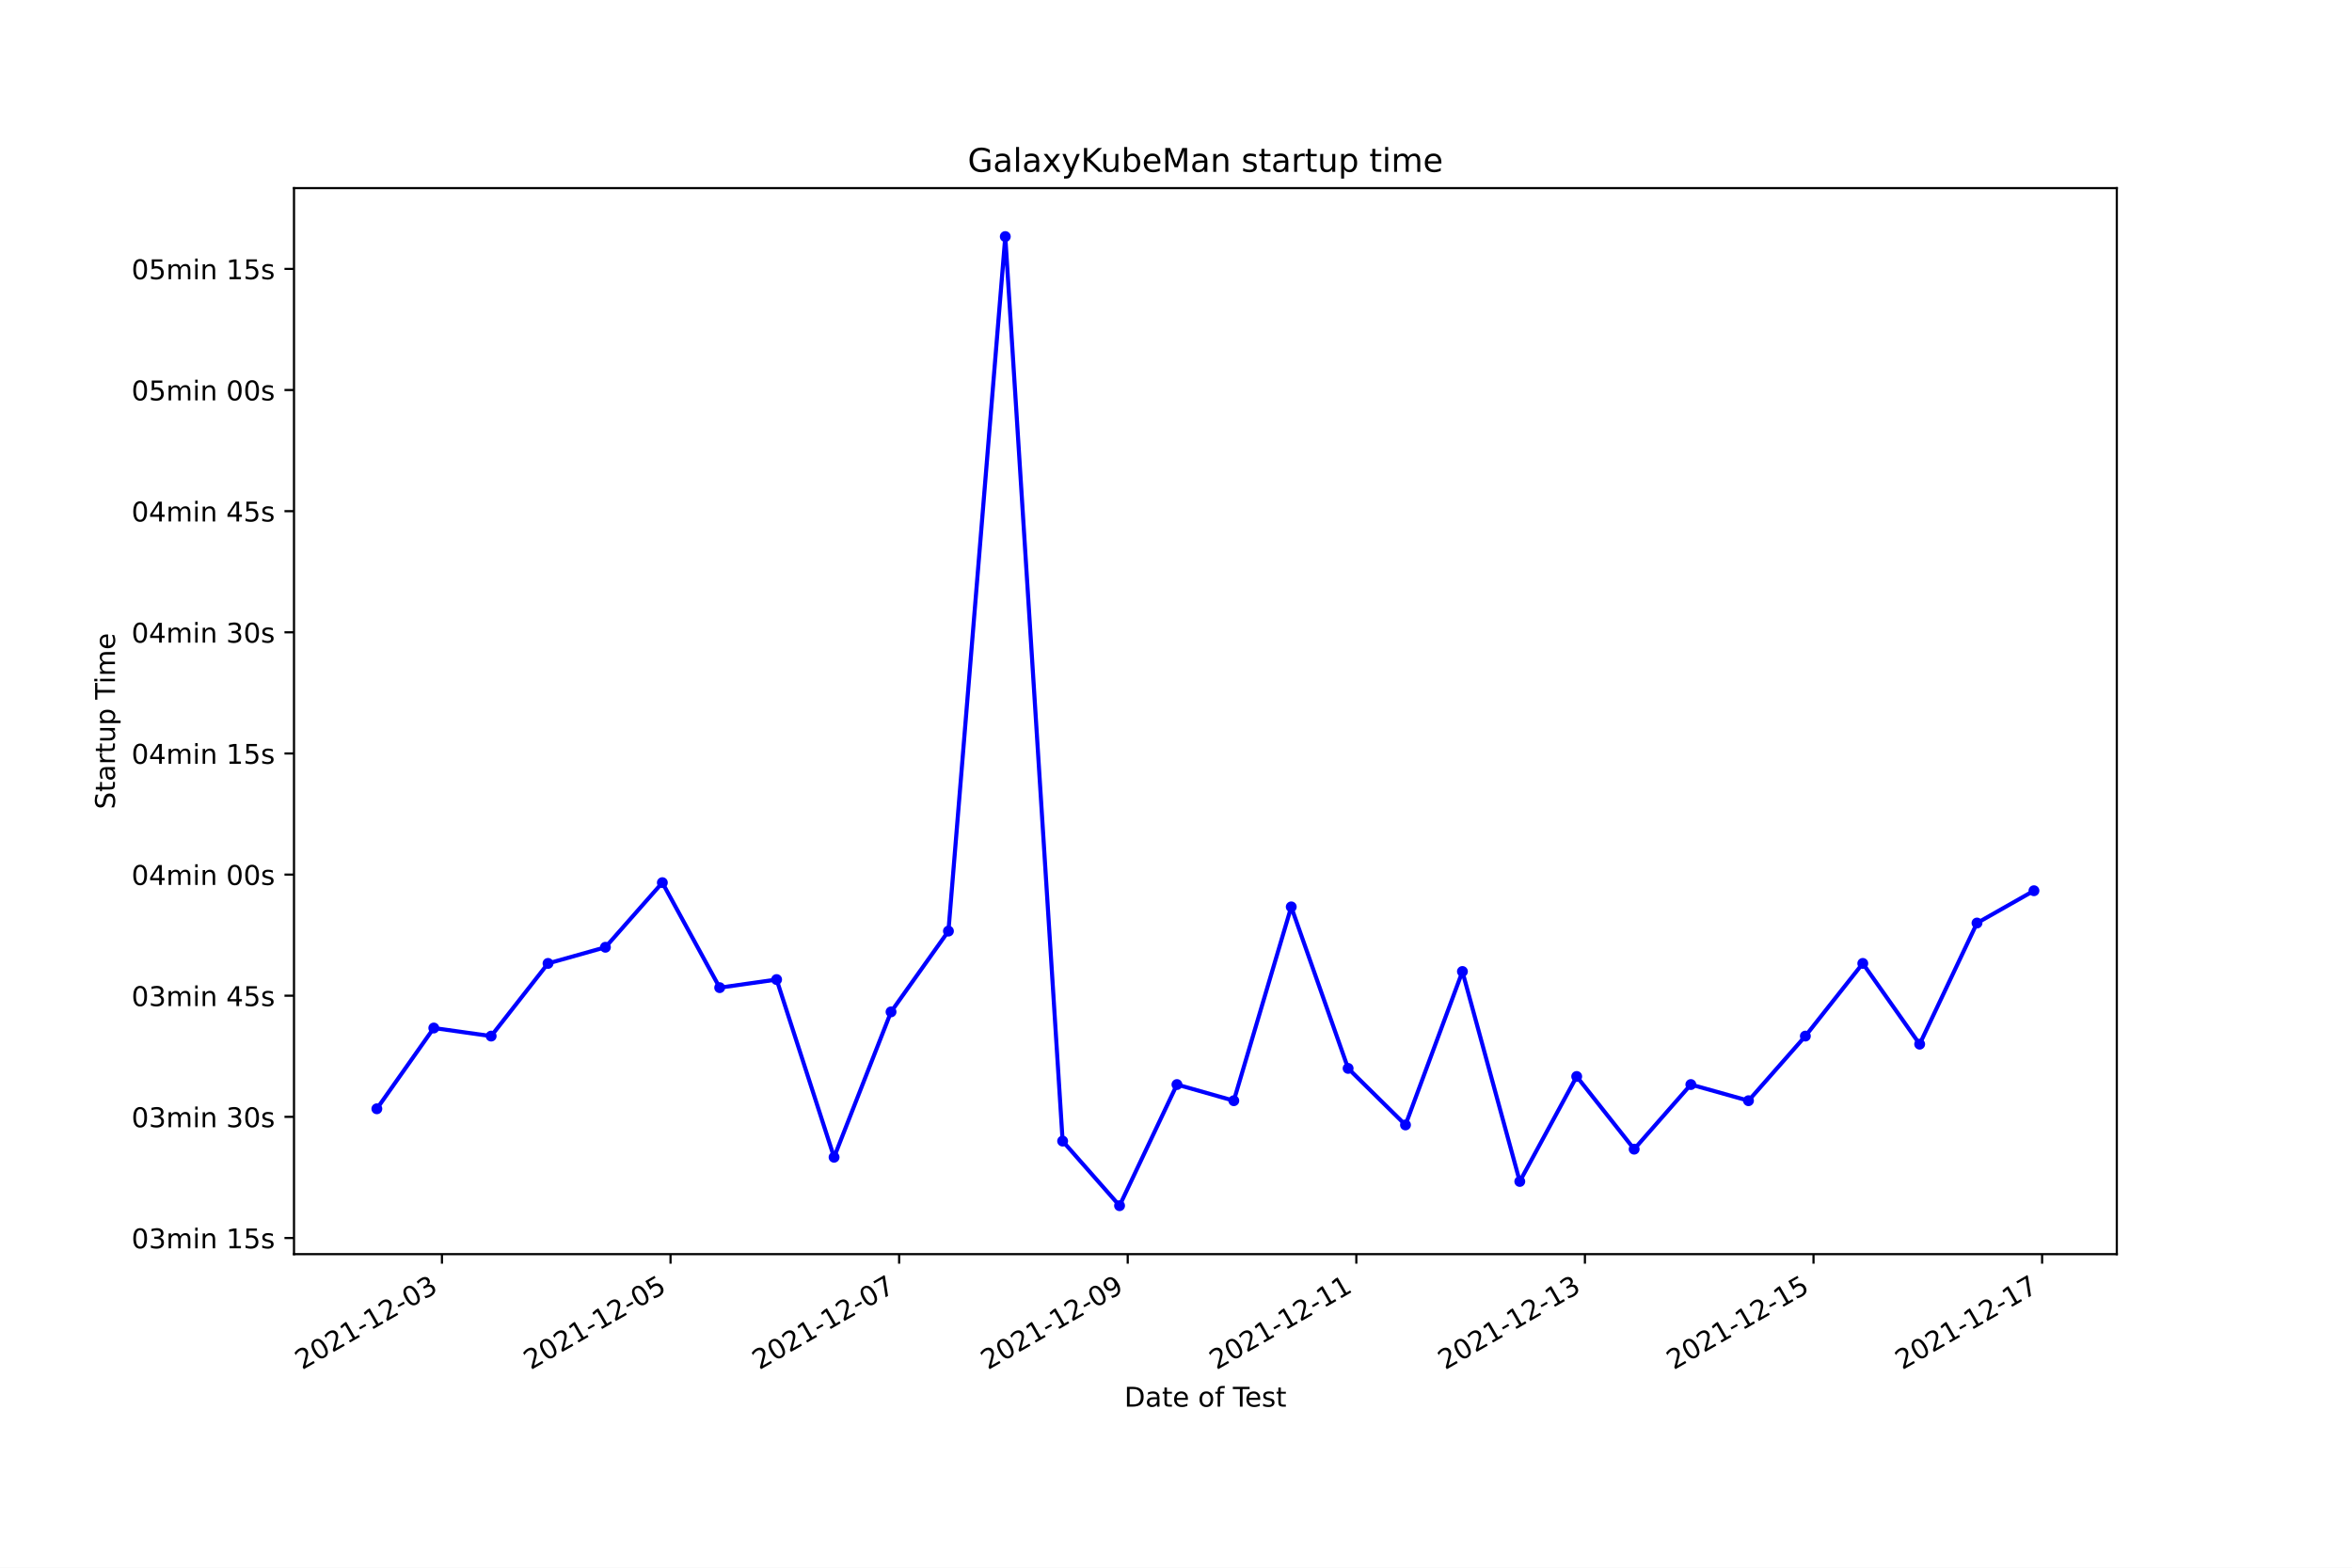
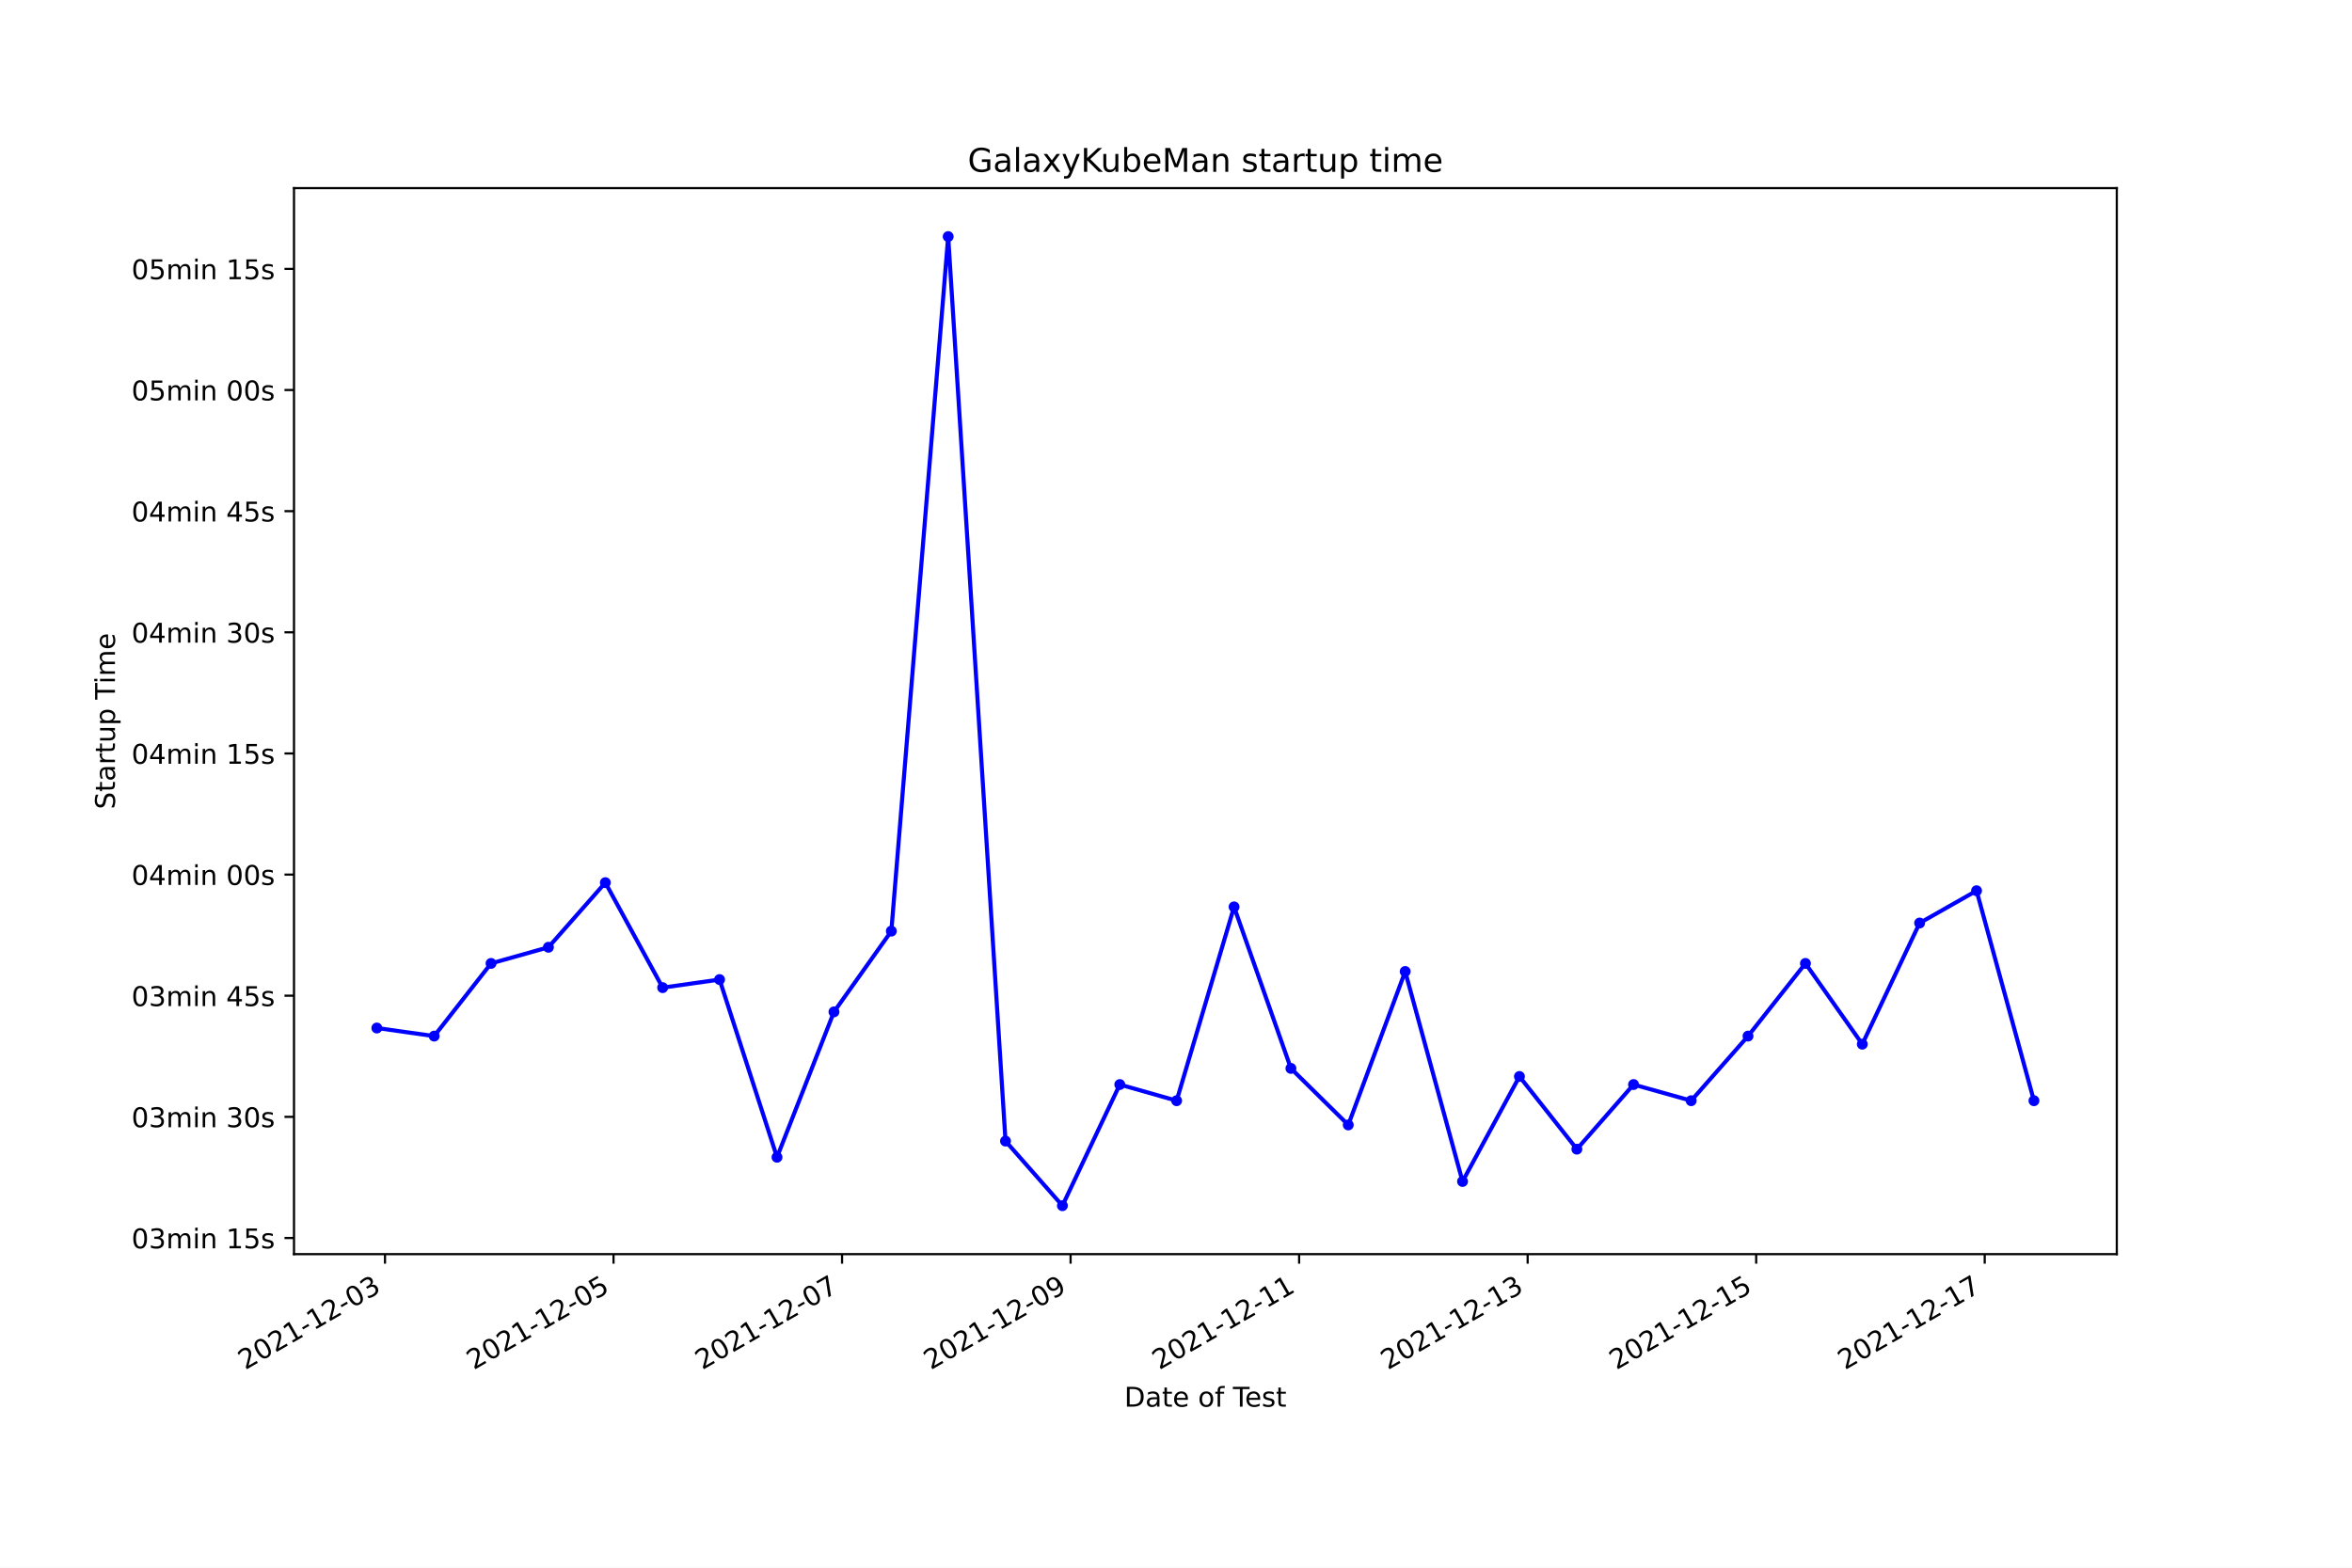
<svg xmlns="http://www.w3.org/2000/svg" xmlns:xlink="http://www.w3.org/1999/xlink" width="864pt" height="576pt" viewBox="0 0 864 576" version="1.1">
  <defs>
    <style type="text/css">*{stroke-linejoin: round; stroke-linecap: butt}</style>
  </defs>
  <g id="figure_1">
    <g id="patch_1">
      <path d="M 0 576  L 864 576  L 864 0  L 0 0  z " style="fill: #ffffff" />
    </g>
    <g id="axes_1">
      <g id="patch_2">
        <path d="M 108 460.8  L 777.6 460.8  L 777.6 69.12  L 108 69.12  z " style="fill: #ffffff" />
      </g>
      <g id="matplotlib.axis_1">
        <g id="xtick_1">
          <g id="line2d_1">
            <defs>
-               <path id="mfed1dcdc3c" d="M 0 0  L 0 3.5  " style="stroke: #000000; stroke-width: 0.8" />
+               <path id="mfb791b1053" d="M 0 0  L 0 3.5  " style="stroke: #000000; stroke-width: 0.8" />
            </defs>
            <g>
-               <use xlink:href="#mfed1dcdc3c" x="162.347" y="460.8" style="stroke: #000000; stroke-width: 0.8" />
+               <use xlink:href="#mfb791b1053" x="141.427" y="460.8" style="stroke: #000000; stroke-width: 0.8" />
            </g>
          </g>
          <g id="text_1">
-             <g transform="translate(110.978 503.4383)rotate(-30)scale(0.1 -0.1)">
+             <g transform="translate(90.05716 503.4383)rotate(-30)scale(0.1 -0.1)">
              <defs>
                <path id="DejaVuSans-32" d="M 1228 531  L 3431 531  L 3431 0  L 469 0  L 469 531  Q 828 903 1448 1529  Q 2069 2156 2228 2338  Q 2531 2678 2651 2914  Q 2772 3150 2772 3378  Q 2772 3750 2511 3984  Q 2250 4219 1831 4219  Q 1534 4219 1204 4116  Q 875 4013 500 3803  L 500 4441  Q 881 4594 1212 4672  Q 1544 4750 1819 4750  Q 2544 4750 2975 4387  Q 3406 4025 3406 3419  Q 3406 3131 3298 2873  Q 3191 2616 2906 2266  Q 2828 2175 2409 1742  Q 1991 1309 1228 531  z " transform="scale(0.015625)" />
                <path id="DejaVuSans-30" d="M 2034 4250  Q 1547 4250 1301 3770  Q 1056 3291 1056 2328  Q 1056 1369 1301 889  Q 1547 409 2034 409  Q 2525 409 2770 889  Q 3016 1369 3016 2328  Q 3016 3291 2770 3770  Q 2525 4250 2034 4250  z M 2034 4750  Q 2819 4750 3233 4129  Q 3647 3509 3647 2328  Q 3647 1150 3233 529  Q 2819 -91 2034 -91  Q 1250 -91 836 529  Q 422 1150 422 2328  Q 422 3509 836 4129  Q 1250 4750 2034 4750  z " transform="scale(0.015625)" />
                <path id="DejaVuSans-31" d="M 794 531  L 1825 531  L 1825 4091  L 703 3866  L 703 4441  L 1819 4666  L 2450 4666  L 2450 531  L 3481 531  L 3481 0  L 794 0  L 794 531  z " transform="scale(0.015625)" />
                <path id="DejaVuSans-2d" d="M 313 2009  L 1997 2009  L 1997 1497  L 313 1497  L 313 2009  z " transform="scale(0.015625)" />
                <path id="DejaVuSans-33" d="M 2597 2516  Q 3050 2419 3304 2112  Q 3559 1806 3559 1356  Q 3559 666 3084 287  Q 2609 -91 1734 -91  Q 1441 -91 1130 -33  Q 819 25 488 141  L 488 750  Q 750 597 1062 519  Q 1375 441 1716 441  Q 2309 441 2620 675  Q 2931 909 2931 1356  Q 2931 1769 2642 2001  Q 2353 2234 1838 2234  L 1294 2234  L 1294 2753  L 1863 2753  Q 2328 2753 2575 2939  Q 2822 3125 2822 3475  Q 2822 3834 2567 4026  Q 2313 4219 1838 4219  Q 1578 4219 1281 4162  Q 984 4106 628 3988  L 628 4550  Q 988 4650 1302 4700  Q 1616 4750 1894 4750  Q 2613 4750 3031 4423  Q 3450 4097 3450 3541  Q 3450 3153 3228 2886  Q 3006 2619 2597 2516  z " transform="scale(0.015625)" />
              </defs>
              <use xlink:href="#DejaVuSans-32" />
              <use xlink:href="#DejaVuSans-30" x="63.623" />
              <use xlink:href="#DejaVuSans-32" x="127.246" />
              <use xlink:href="#DejaVuSans-31" x="190.869" />
              <use xlink:href="#DejaVuSans-2d" x="254.492" />
              <use xlink:href="#DejaVuSans-31" x="290.576" />
              <use xlink:href="#DejaVuSans-32" x="354.199" />
              <use xlink:href="#DejaVuSans-2d" x="417.822" />
              <use xlink:href="#DejaVuSans-30" x="453.906" />
              <use xlink:href="#DejaVuSans-33" x="517.529" />
            </g>
          </g>
        </g>
        <g id="xtick_2">
          <g id="line2d_2">
            <g>
-               <use xlink:href="#mfed1dcdc3c" x="246.321" y="460.8" style="stroke: #000000; stroke-width: 0.8" />
+               <use xlink:href="#mfb791b1053" x="225.377" y="460.8" style="stroke: #000000; stroke-width: 0.8" />
            </g>
          </g>
          <g id="text_2">
-             <g transform="translate(194.9517 503.4383)rotate(-30)scale(0.1 -0.1)">
+             <g transform="translate(174.0075 503.4383)rotate(-30)scale(0.1 -0.1)">
              <defs>
                <path id="DejaVuSans-35" d="M 691 4666  L 3169 4666  L 3169 4134  L 1269 4134  L 1269 2991  Q 1406 3038 1543 3061  Q 1681 3084 1819 3084  Q 2600 3084 3056 2656  Q 3513 2228 3513 1497  Q 3513 744 3044 326  Q 2575 -91 1722 -91  Q 1428 -91 1123 -41  Q 819 9 494 109  L 494 744  Q 775 591 1075 516  Q 1375 441 1709 441  Q 2250 441 2565 725  Q 2881 1009 2881 1497  Q 2881 1984 2565 2268  Q 2250 2553 1709 2553  Q 1456 2553 1204 2497  Q 953 2441 691 2322  L 691 4666  z " transform="scale(0.015625)" />
              </defs>
              <use xlink:href="#DejaVuSans-32" />
              <use xlink:href="#DejaVuSans-30" x="63.623" />
              <use xlink:href="#DejaVuSans-32" x="127.246" />
              <use xlink:href="#DejaVuSans-31" x="190.869" />
              <use xlink:href="#DejaVuSans-2d" x="254.492" />
              <use xlink:href="#DejaVuSans-31" x="290.576" />
              <use xlink:href="#DejaVuSans-32" x="354.199" />
              <use xlink:href="#DejaVuSans-2d" x="417.822" />
              <use xlink:href="#DejaVuSans-30" x="453.906" />
              <use xlink:href="#DejaVuSans-35" x="517.529" />
            </g>
          </g>
        </g>
        <g id="xtick_3">
          <g id="line2d_3">
            <g>
-               <use xlink:href="#mfed1dcdc3c" x="330.295" y="460.8" style="stroke: #000000; stroke-width: 0.8" />
+               <use xlink:href="#mfb791b1053" x="309.327" y="460.8" style="stroke: #000000; stroke-width: 0.8" />
            </g>
          </g>
          <g id="text_3">
-             <g transform="translate(278.9253 503.4383)rotate(-30)scale(0.1 -0.1)">
+             <g transform="translate(257.9579 503.4383)rotate(-30)scale(0.1 -0.1)">
              <defs>
                <path id="DejaVuSans-37" d="M 525 4666  L 3525 4666  L 3525 4397  L 1831 0  L 1172 0  L 2766 4134  L 525 4134  L 525 4666  z " transform="scale(0.015625)" />
              </defs>
              <use xlink:href="#DejaVuSans-32" />
              <use xlink:href="#DejaVuSans-30" x="63.623" />
              <use xlink:href="#DejaVuSans-32" x="127.246" />
              <use xlink:href="#DejaVuSans-31" x="190.869" />
              <use xlink:href="#DejaVuSans-2d" x="254.492" />
              <use xlink:href="#DejaVuSans-31" x="290.576" />
              <use xlink:href="#DejaVuSans-32" x="354.199" />
              <use xlink:href="#DejaVuSans-2d" x="417.822" />
              <use xlink:href="#DejaVuSans-30" x="453.906" />
              <use xlink:href="#DejaVuSans-37" x="517.529" />
            </g>
          </g>
        </g>
        <g id="xtick_4">
          <g id="line2d_4">
            <g>
-               <use xlink:href="#mfed1dcdc3c" x="414.268" y="460.8" style="stroke: #000000; stroke-width: 0.8" />
+               <use xlink:href="#mfb791b1053" x="393.278" y="460.8" style="stroke: #000000; stroke-width: 0.8" />
            </g>
          </g>
          <g id="text_4">
-             <g transform="translate(362.8989 503.4383)rotate(-30)scale(0.1 -0.1)">
+             <g transform="translate(341.9083 503.4383)rotate(-30)scale(0.1 -0.1)">
              <defs>
                <path id="DejaVuSans-39" d="M 703 97  L 703 672  Q 941 559 1184 500  Q 1428 441 1663 441  Q 2288 441 2617 861  Q 2947 1281 2994 2138  Q 2813 1869 2534 1725  Q 2256 1581 1919 1581  Q 1219 1581 811 2004  Q 403 2428 403 3163  Q 403 3881 828 4315  Q 1253 4750 1959 4750  Q 2769 4750 3195 4129  Q 3622 3509 3622 2328  Q 3622 1225 3098 567  Q 2575 -91 1691 -91  Q 1453 -91 1209 -44  Q 966 3 703 97  z M 1959 2075  Q 2384 2075 2632 2365  Q 2881 2656 2881 3163  Q 2881 3666 2632 3958  Q 2384 4250 1959 4250  Q 1534 4250 1286 3958  Q 1038 3666 1038 3163  Q 1038 2656 1286 2365  Q 1534 2075 1959 2075  z " transform="scale(0.015625)" />
              </defs>
              <use xlink:href="#DejaVuSans-32" />
              <use xlink:href="#DejaVuSans-30" x="63.623" />
              <use xlink:href="#DejaVuSans-32" x="127.246" />
              <use xlink:href="#DejaVuSans-31" x="190.869" />
              <use xlink:href="#DejaVuSans-2d" x="254.492" />
              <use xlink:href="#DejaVuSans-31" x="290.576" />
              <use xlink:href="#DejaVuSans-32" x="354.199" />
              <use xlink:href="#DejaVuSans-2d" x="417.822" />
              <use xlink:href="#DejaVuSans-30" x="453.906" />
              <use xlink:href="#DejaVuSans-39" x="517.529" />
            </g>
          </g>
        </g>
        <g id="xtick_5">
          <g id="line2d_5">
            <g>
-               <use xlink:href="#mfed1dcdc3c" x="498.242" y="460.8" style="stroke: #000000; stroke-width: 0.8" />
+               <use xlink:href="#mfb791b1053" x="477.228" y="460.8" style="stroke: #000000; stroke-width: 0.8" />
            </g>
          </g>
          <g id="text_5">
-             <g transform="translate(446.8726 503.4383)rotate(-30)scale(0.1 -0.1)">
+             <g transform="translate(425.8587 503.4383)rotate(-30)scale(0.1 -0.1)">
              <use xlink:href="#DejaVuSans-32" />
              <use xlink:href="#DejaVuSans-30" x="63.623" />
              <use xlink:href="#DejaVuSans-32" x="127.246" />
              <use xlink:href="#DejaVuSans-31" x="190.869" />
              <use xlink:href="#DejaVuSans-2d" x="254.492" />
              <use xlink:href="#DejaVuSans-31" x="290.576" />
              <use xlink:href="#DejaVuSans-32" x="354.199" />
              <use xlink:href="#DejaVuSans-2d" x="417.822" />
              <use xlink:href="#DejaVuSans-31" x="453.906" />
              <use xlink:href="#DejaVuSans-31" x="517.529" />
            </g>
          </g>
        </g>
        <g id="xtick_6">
          <g id="line2d_6">
            <g>
-               <use xlink:href="#mfed1dcdc3c" x="582.216" y="460.8" style="stroke: #000000; stroke-width: 0.8" />
+               <use xlink:href="#mfb791b1053" x="561.179" y="460.8" style="stroke: #000000; stroke-width: 0.8" />
            </g>
          </g>
          <g id="text_6">
-             <g transform="translate(530.8462 503.4383)rotate(-30)scale(0.1 -0.1)">
+             <g transform="translate(509.8091 503.4383)rotate(-30)scale(0.1 -0.1)">
              <use xlink:href="#DejaVuSans-32" />
              <use xlink:href="#DejaVuSans-30" x="63.623" />
              <use xlink:href="#DejaVuSans-32" x="127.246" />
              <use xlink:href="#DejaVuSans-31" x="190.869" />
              <use xlink:href="#DejaVuSans-2d" x="254.492" />
              <use xlink:href="#DejaVuSans-31" x="290.576" />
              <use xlink:href="#DejaVuSans-32" x="354.199" />
              <use xlink:href="#DejaVuSans-2d" x="417.822" />
              <use xlink:href="#DejaVuSans-31" x="453.906" />
              <use xlink:href="#DejaVuSans-33" x="517.529" />
            </g>
          </g>
        </g>
        <g id="xtick_7">
          <g id="line2d_7">
            <g>
-               <use xlink:href="#mfed1dcdc3c" x="666.189" y="460.8" style="stroke: #000000; stroke-width: 0.8" />
+               <use xlink:href="#mfb791b1053" x="645.129" y="460.8" style="stroke: #000000; stroke-width: 0.8" />
            </g>
          </g>
          <g id="text_7">
-             <g transform="translate(614.8199 503.4383)rotate(-30)scale(0.1 -0.1)">
+             <g transform="translate(593.7595 503.4383)rotate(-30)scale(0.1 -0.1)">
              <use xlink:href="#DejaVuSans-32" />
              <use xlink:href="#DejaVuSans-30" x="63.623" />
              <use xlink:href="#DejaVuSans-32" x="127.246" />
              <use xlink:href="#DejaVuSans-31" x="190.869" />
              <use xlink:href="#DejaVuSans-2d" x="254.492" />
              <use xlink:href="#DejaVuSans-31" x="290.576" />
              <use xlink:href="#DejaVuSans-32" x="354.199" />
              <use xlink:href="#DejaVuSans-2d" x="417.822" />
              <use xlink:href="#DejaVuSans-31" x="453.906" />
              <use xlink:href="#DejaVuSans-35" x="517.529" />
            </g>
          </g>
        </g>
        <g id="xtick_8">
          <g id="line2d_8">
            <g>
-               <use xlink:href="#mfed1dcdc3c" x="750.163" y="460.8" style="stroke: #000000; stroke-width: 0.8" />
+               <use xlink:href="#mfb791b1053" x="729.079" y="460.8" style="stroke: #000000; stroke-width: 0.8" />
            </g>
          </g>
          <g id="text_8">
-             <g transform="translate(698.7935 503.4383)rotate(-30)scale(0.1 -0.1)">
+             <g transform="translate(677.7099 503.4383)rotate(-30)scale(0.1 -0.1)">
              <use xlink:href="#DejaVuSans-32" />
              <use xlink:href="#DejaVuSans-30" x="63.623" />
              <use xlink:href="#DejaVuSans-32" x="127.246" />
              <use xlink:href="#DejaVuSans-31" x="190.869" />
              <use xlink:href="#DejaVuSans-2d" x="254.492" />
              <use xlink:href="#DejaVuSans-31" x="290.576" />
              <use xlink:href="#DejaVuSans-32" x="354.199" />
              <use xlink:href="#DejaVuSans-2d" x="417.822" />
              <use xlink:href="#DejaVuSans-31" x="453.906" />
              <use xlink:href="#DejaVuSans-37" x="517.529" />
            </g>
          </g>
        </g>
        <g id="text_9">
          <g transform="translate(413.0063 516.8378)scale(0.1 -0.1)">
            <defs>
              <path id="DejaVuSans-44" d="M 1259 4147  L 1259 519  L 2022 519  Q 2988 519 3436 956  Q 3884 1394 3884 2338  Q 3884 3275 3436 3711  Q 2988 4147 2022 4147  L 1259 4147  z M 628 4666  L 1925 4666  Q 3281 4666 3915 4102  Q 4550 3538 4550 2338  Q 4550 1131 3912 565  Q 3275 0 1925 0  L 628 0  L 628 4666  z " transform="scale(0.015625)" />
              <path id="DejaVuSans-61" d="M 2194 1759  Q 1497 1759 1228 1600  Q 959 1441 959 1056  Q 959 750 1161 570  Q 1363 391 1709 391  Q 2188 391 2477 730  Q 2766 1069 2766 1631  L 2766 1759  L 2194 1759  z M 3341 1997  L 3341 0  L 2766 0  L 2766 531  Q 2569 213 2275 61  Q 1981 -91 1556 -91  Q 1019 -91 701 211  Q 384 513 384 1019  Q 384 1609 779 1909  Q 1175 2209 1959 2209  L 2766 2209  L 2766 2266  Q 2766 2663 2505 2880  Q 2244 3097 1772 3097  Q 1472 3097 1187 3025  Q 903 2953 641 2809  L 641 3341  Q 956 3463 1253 3523  Q 1550 3584 1831 3584  Q 2591 3584 2966 3190  Q 3341 2797 3341 1997  z " transform="scale(0.015625)" />
              <path id="DejaVuSans-74" d="M 1172 4494  L 1172 3500  L 2356 3500  L 2356 3053  L 1172 3053  L 1172 1153  Q 1172 725 1289 603  Q 1406 481 1766 481  L 2356 481  L 2356 0  L 1766 0  Q 1100 0 847 248  Q 594 497 594 1153  L 594 3053  L 172 3053  L 172 3500  L 594 3500  L 594 4494  L 1172 4494  z " transform="scale(0.015625)" />
              <path id="DejaVuSans-65" d="M 3597 1894  L 3597 1613  L 953 1613  Q 991 1019 1311 708  Q 1631 397 2203 397  Q 2534 397 2845 478  Q 3156 559 3463 722  L 3463 178  Q 3153 47 2828 -22  Q 2503 -91 2169 -91  Q 1331 -91 842 396  Q 353 884 353 1716  Q 353 2575 817 3079  Q 1281 3584 2069 3584  Q 2775 3584 3186 3129  Q 3597 2675 3597 1894  z M 3022 2063  Q 3016 2534 2758 2815  Q 2500 3097 2075 3097  Q 1594 3097 1305 2825  Q 1016 2553 972 2059  L 3022 2063  z " transform="scale(0.015625)" />
              <path id="DejaVuSans-20" transform="scale(0.015625)" />
              <path id="DejaVuSans-6f" d="M 1959 3097  Q 1497 3097 1228 2736  Q 959 2375 959 1747  Q 959 1119 1226 758  Q 1494 397 1959 397  Q 2419 397 2687 759  Q 2956 1122 2956 1747  Q 2956 2369 2687 2733  Q 2419 3097 1959 3097  z M 1959 3584  Q 2709 3584 3137 3096  Q 3566 2609 3566 1747  Q 3566 888 3137 398  Q 2709 -91 1959 -91  Q 1206 -91 779 398  Q 353 888 353 1747  Q 353 2609 779 3096  Q 1206 3584 1959 3584  z " transform="scale(0.015625)" />
              <path id="DejaVuSans-66" d="M 2375 4863  L 2375 4384  L 1825 4384  Q 1516 4384 1395 4259  Q 1275 4134 1275 3809  L 1275 3500  L 2222 3500  L 2222 3053  L 1275 3053  L 1275 0  L 697 0  L 697 3053  L 147 3053  L 147 3500  L 697 3500  L 697 3744  Q 697 4328 969 4595  Q 1241 4863 1831 4863  L 2375 4863  z " transform="scale(0.015625)" />
              <path id="DejaVuSans-54" d="M -19 4666  L 3928 4666  L 3928 4134  L 2272 4134  L 2272 0  L 1638 0  L 1638 4134  L -19 4134  L -19 4666  z " transform="scale(0.015625)" />
              <path id="DejaVuSans-73" d="M 2834 3397  L 2834 2853  Q 2591 2978 2328 3040  Q 2066 3103 1784 3103  Q 1356 3103 1142 2972  Q 928 2841 928 2578  Q 928 2378 1081 2264  Q 1234 2150 1697 2047  L 1894 2003  Q 2506 1872 2764 1633  Q 3022 1394 3022 966  Q 3022 478 2636 193  Q 2250 -91 1575 -91  Q 1294 -91 989 -36  Q 684 19 347 128  L 347 722  Q 666 556 975 473  Q 1284 391 1588 391  Q 1994 391 2212 530  Q 2431 669 2431 922  Q 2431 1156 2273 1281  Q 2116 1406 1581 1522  L 1381 1569  Q 847 1681 609 1914  Q 372 2147 372 2553  Q 372 3047 722 3315  Q 1072 3584 1716 3584  Q 2034 3584 2315 3537  Q 2597 3491 2834 3397  z " transform="scale(0.015625)" />
            </defs>
            <use xlink:href="#DejaVuSans-44" />
            <use xlink:href="#DejaVuSans-61" x="77.002" />
            <use xlink:href="#DejaVuSans-74" x="138.281" />
            <use xlink:href="#DejaVuSans-65" x="177.49" />
            <use xlink:href="#DejaVuSans-20" x="239.014" />
            <use xlink:href="#DejaVuSans-6f" x="270.801" />
            <use xlink:href="#DejaVuSans-66" x="331.982" />
            <use xlink:href="#DejaVuSans-20" x="367.188" />
            <use xlink:href="#DejaVuSans-54" x="398.975" />
            <use xlink:href="#DejaVuSans-65" x="443.059" />
            <use xlink:href="#DejaVuSans-73" x="504.582" />
            <use xlink:href="#DejaVuSans-74" x="556.682" />
          </g>
        </g>
      </g>
      <g id="matplotlib.axis_2">
        <g id="ytick_1">
          <g id="line2d_9">
            <defs>
-               <path id="m10bf4449ac" d="M 0 0  L -3.5 0  " style="stroke: #000000; stroke-width: 0.8" />
+               <path id="m43a261def5" d="M 0 0  L -3.5 0  " style="stroke: #000000; stroke-width: 0.8" />
            </defs>
            <g>
-               <use xlink:href="#m10bf4449ac" x="108" y="454.865" style="stroke: #000000; stroke-width: 0.8" />
+               <use xlink:href="#m43a261def5" x="108" y="454.865" style="stroke: #000000; stroke-width: 0.8" />
            </g>
          </g>
          <g id="text_10">
            <g transform="translate(48.30625 458.6647)scale(0.1 -0.1)">
              <defs>
                <path id="DejaVuSans-6d" d="M 3328 2828  Q 3544 3216 3844 3400  Q 4144 3584 4550 3584  Q 5097 3584 5394 3201  Q 5691 2819 5691 2113  L 5691 0  L 5113 0  L 5113 2094  Q 5113 2597 4934 2840  Q 4756 3084 4391 3084  Q 3944 3084 3684 2787  Q 3425 2491 3425 1978  L 3425 0  L 2847 0  L 2847 2094  Q 2847 2600 2669 2842  Q 2491 3084 2119 3084  Q 1678 3084 1418 2786  Q 1159 2488 1159 1978  L 1159 0  L 581 0  L 581 3500  L 1159 3500  L 1159 2956  Q 1356 3278 1631 3431  Q 1906 3584 2284 3584  Q 2666 3584 2933 3390  Q 3200 3197 3328 2828  z " transform="scale(0.015625)" />
                <path id="DejaVuSans-69" d="M 603 3500  L 1178 3500  L 1178 0  L 603 0  L 603 3500  z M 603 4863  L 1178 4863  L 1178 4134  L 603 4134  L 603 4863  z " transform="scale(0.015625)" />
                <path id="DejaVuSans-6e" d="M 3513 2113  L 3513 0  L 2938 0  L 2938 2094  Q 2938 2591 2744 2837  Q 2550 3084 2163 3084  Q 1697 3084 1428 2787  Q 1159 2491 1159 1978  L 1159 0  L 581 0  L 581 3500  L 1159 3500  L 1159 2956  Q 1366 3272 1645 3428  Q 1925 3584 2291 3584  Q 2894 3584 3203 3211  Q 3513 2838 3513 2113  z " transform="scale(0.015625)" />
              </defs>
              <use xlink:href="#DejaVuSans-30" />
              <use xlink:href="#DejaVuSans-33" x="63.623" />
              <use xlink:href="#DejaVuSans-6d" x="127.246" />
              <use xlink:href="#DejaVuSans-69" x="224.658" />
              <use xlink:href="#DejaVuSans-6e" x="252.441" />
              <use xlink:href="#DejaVuSans-20" x="315.82" />
              <use xlink:href="#DejaVuSans-31" x="347.607" />
              <use xlink:href="#DejaVuSans-35" x="411.23" />
              <use xlink:href="#DejaVuSans-73" x="474.854" />
            </g>
          </g>
        </g>
        <g id="ytick_2">
          <g id="line2d_10">
            <g>
-               <use xlink:href="#m10bf4449ac" x="108" y="410.356" style="stroke: #000000; stroke-width: 0.8" />
+               <use xlink:href="#m43a261def5" x="108" y="410.356" style="stroke: #000000; stroke-width: 0.8" />
            </g>
          </g>
          <g id="text_11">
            <g transform="translate(48.30625 414.1556)scale(0.1 -0.1)">
              <use xlink:href="#DejaVuSans-30" />
              <use xlink:href="#DejaVuSans-33" x="63.623" />
              <use xlink:href="#DejaVuSans-6d" x="127.246" />
              <use xlink:href="#DejaVuSans-69" x="224.658" />
              <use xlink:href="#DejaVuSans-6e" x="252.441" />
              <use xlink:href="#DejaVuSans-20" x="315.82" />
              <use xlink:href="#DejaVuSans-33" x="347.607" />
              <use xlink:href="#DejaVuSans-30" x="411.23" />
              <use xlink:href="#DejaVuSans-73" x="474.854" />
            </g>
          </g>
        </g>
        <g id="ytick_3">
          <g id="line2d_11">
            <g>
-               <use xlink:href="#m10bf4449ac" x="108" y="365.847" style="stroke: #000000; stroke-width: 0.8" />
+               <use xlink:href="#m43a261def5" x="108" y="365.847" style="stroke: #000000; stroke-width: 0.8" />
            </g>
          </g>
          <g id="text_12">
            <g transform="translate(48.30625 369.6465)scale(0.1 -0.1)">
              <defs>
                <path id="DejaVuSans-34" d="M 2419 4116  L 825 1625  L 2419 1625  L 2419 4116  z M 2253 4666  L 3047 4666  L 3047 1625  L 3713 1625  L 3713 1100  L 3047 1100  L 3047 0  L 2419 0  L 2419 1100  L 313 1100  L 313 1709  L 2253 4666  z " transform="scale(0.015625)" />
              </defs>
              <use xlink:href="#DejaVuSans-30" />
              <use xlink:href="#DejaVuSans-33" x="63.623" />
              <use xlink:href="#DejaVuSans-6d" x="127.246" />
              <use xlink:href="#DejaVuSans-69" x="224.658" />
              <use xlink:href="#DejaVuSans-6e" x="252.441" />
              <use xlink:href="#DejaVuSans-20" x="315.82" />
              <use xlink:href="#DejaVuSans-34" x="347.607" />
              <use xlink:href="#DejaVuSans-35" x="411.23" />
              <use xlink:href="#DejaVuSans-73" x="474.854" />
            </g>
          </g>
        </g>
        <g id="ytick_4">
          <g id="line2d_12">
            <g>
-               <use xlink:href="#m10bf4449ac" x="108" y="321.338" style="stroke: #000000; stroke-width: 0.8" />
+               <use xlink:href="#m43a261def5" x="108" y="321.338" style="stroke: #000000; stroke-width: 0.8" />
            </g>
          </g>
          <g id="text_13">
            <g transform="translate(48.30625 325.1374)scale(0.1 -0.1)">
              <use xlink:href="#DejaVuSans-30" />
              <use xlink:href="#DejaVuSans-34" x="63.623" />
              <use xlink:href="#DejaVuSans-6d" x="127.246" />
              <use xlink:href="#DejaVuSans-69" x="224.658" />
              <use xlink:href="#DejaVuSans-6e" x="252.441" />
              <use xlink:href="#DejaVuSans-20" x="315.82" />
              <use xlink:href="#DejaVuSans-30" x="347.607" />
              <use xlink:href="#DejaVuSans-30" x="411.23" />
              <use xlink:href="#DejaVuSans-73" x="474.854" />
            </g>
          </g>
        </g>
        <g id="ytick_5">
          <g id="line2d_13">
            <g>
-               <use xlink:href="#m10bf4449ac" x="108" y="276.829" style="stroke: #000000; stroke-width: 0.8" />
+               <use xlink:href="#m43a261def5" x="108" y="276.829" style="stroke: #000000; stroke-width: 0.8" />
            </g>
          </g>
          <g id="text_14">
            <g transform="translate(48.30625 280.6283)scale(0.1 -0.1)">
              <use xlink:href="#DejaVuSans-30" />
              <use xlink:href="#DejaVuSans-34" x="63.623" />
              <use xlink:href="#DejaVuSans-6d" x="127.246" />
              <use xlink:href="#DejaVuSans-69" x="224.658" />
              <use xlink:href="#DejaVuSans-6e" x="252.441" />
              <use xlink:href="#DejaVuSans-20" x="315.82" />
              <use xlink:href="#DejaVuSans-31" x="347.607" />
              <use xlink:href="#DejaVuSans-35" x="411.23" />
              <use xlink:href="#DejaVuSans-73" x="474.854" />
            </g>
          </g>
        </g>
        <g id="ytick_6">
          <g id="line2d_14">
            <g>
-               <use xlink:href="#m10bf4449ac" x="108" y="232.32" style="stroke: #000000; stroke-width: 0.8" />
+               <use xlink:href="#m43a261def5" x="108" y="232.32" style="stroke: #000000; stroke-width: 0.8" />
            </g>
          </g>
          <g id="text_15">
            <g transform="translate(48.30625 236.1192)scale(0.1 -0.1)">
              <use xlink:href="#DejaVuSans-30" />
              <use xlink:href="#DejaVuSans-34" x="63.623" />
              <use xlink:href="#DejaVuSans-6d" x="127.246" />
              <use xlink:href="#DejaVuSans-69" x="224.658" />
              <use xlink:href="#DejaVuSans-6e" x="252.441" />
              <use xlink:href="#DejaVuSans-20" x="315.82" />
              <use xlink:href="#DejaVuSans-33" x="347.607" />
              <use xlink:href="#DejaVuSans-30" x="411.23" />
              <use xlink:href="#DejaVuSans-73" x="474.854" />
            </g>
          </g>
        </g>
        <g id="ytick_7">
          <g id="line2d_15">
            <g>
-               <use xlink:href="#m10bf4449ac" x="108" y="187.811" style="stroke: #000000; stroke-width: 0.8" />
+               <use xlink:href="#m43a261def5" x="108" y="187.811" style="stroke: #000000; stroke-width: 0.8" />
            </g>
          </g>
          <g id="text_16">
            <g transform="translate(48.30625 191.6101)scale(0.1 -0.1)">
              <use xlink:href="#DejaVuSans-30" />
              <use xlink:href="#DejaVuSans-34" x="63.623" />
              <use xlink:href="#DejaVuSans-6d" x="127.246" />
              <use xlink:href="#DejaVuSans-69" x="224.658" />
              <use xlink:href="#DejaVuSans-6e" x="252.441" />
              <use xlink:href="#DejaVuSans-20" x="315.82" />
              <use xlink:href="#DejaVuSans-34" x="347.607" />
              <use xlink:href="#DejaVuSans-35" x="411.23" />
              <use xlink:href="#DejaVuSans-73" x="474.854" />
            </g>
          </g>
        </g>
        <g id="ytick_8">
          <g id="line2d_16">
            <g>
-               <use xlink:href="#m10bf4449ac" x="108" y="143.302" style="stroke: #000000; stroke-width: 0.8" />
+               <use xlink:href="#m43a261def5" x="108" y="143.302" style="stroke: #000000; stroke-width: 0.8" />
            </g>
          </g>
          <g id="text_17">
            <g transform="translate(48.30625 147.101)scale(0.1 -0.1)">
              <use xlink:href="#DejaVuSans-30" />
              <use xlink:href="#DejaVuSans-35" x="63.623" />
              <use xlink:href="#DejaVuSans-6d" x="127.246" />
              <use xlink:href="#DejaVuSans-69" x="224.658" />
              <use xlink:href="#DejaVuSans-6e" x="252.441" />
              <use xlink:href="#DejaVuSans-20" x="315.82" />
              <use xlink:href="#DejaVuSans-30" x="347.607" />
              <use xlink:href="#DejaVuSans-30" x="411.23" />
              <use xlink:href="#DejaVuSans-73" x="474.854" />
            </g>
          </g>
        </g>
        <g id="ytick_9">
          <g id="line2d_17">
            <g>
-               <use xlink:href="#m10bf4449ac" x="108" y="98.793" style="stroke: #000000; stroke-width: 0.8" />
+               <use xlink:href="#m43a261def5" x="108" y="98.793" style="stroke: #000000; stroke-width: 0.8" />
            </g>
          </g>
          <g id="text_18">
            <g transform="translate(48.30625 102.5919)scale(0.1 -0.1)">
              <use xlink:href="#DejaVuSans-30" />
              <use xlink:href="#DejaVuSans-35" x="63.623" />
              <use xlink:href="#DejaVuSans-6d" x="127.246" />
              <use xlink:href="#DejaVuSans-69" x="224.658" />
              <use xlink:href="#DejaVuSans-6e" x="252.441" />
              <use xlink:href="#DejaVuSans-20" x="315.82" />
              <use xlink:href="#DejaVuSans-31" x="347.607" />
              <use xlink:href="#DejaVuSans-35" x="411.23" />
              <use xlink:href="#DejaVuSans-73" x="474.854" />
            </g>
          </g>
        </g>
        <g id="text_19">
          <g transform="translate(42.22656 297.3397)rotate(-90)scale(0.1 -0.1)">
            <defs>
              <path id="DejaVuSans-53" d="M 3425 4513  L 3425 3897  Q 3066 4069 2747 4153  Q 2428 4238 2131 4238  Q 1616 4238 1336 4038  Q 1056 3838 1056 3469  Q 1056 3159 1242 3001  Q 1428 2844 1947 2747  L 2328 2669  Q 3034 2534 3370 2195  Q 3706 1856 3706 1288  Q 3706 609 3251 259  Q 2797 -91 1919 -91  Q 1588 -91 1214 -16  Q 841 59 441 206  L 441 856  Q 825 641 1194 531  Q 1563 422 1919 422  Q 2459 422 2753 634  Q 3047 847 3047 1241  Q 3047 1584 2836 1778  Q 2625 1972 2144 2069  L 1759 2144  Q 1053 2284 737 2584  Q 422 2884 422 3419  Q 422 4038 858 4394  Q 1294 4750 2059 4750  Q 2388 4750 2728 4690  Q 3069 4631 3425 4513  z " transform="scale(0.015625)" />
              <path id="DejaVuSans-72" d="M 2631 2963  Q 2534 3019 2420 3045  Q 2306 3072 2169 3072  Q 1681 3072 1420 2755  Q 1159 2438 1159 1844  L 1159 0  L 581 0  L 581 3500  L 1159 3500  L 1159 2956  Q 1341 3275 1631 3429  Q 1922 3584 2338 3584  Q 2397 3584 2469 3576  Q 2541 3569 2628 3553  L 2631 2963  z " transform="scale(0.015625)" />
              <path id="DejaVuSans-75" d="M 544 1381  L 544 3500  L 1119 3500  L 1119 1403  Q 1119 906 1312 657  Q 1506 409 1894 409  Q 2359 409 2629 706  Q 2900 1003 2900 1516  L 2900 3500  L 3475 3500  L 3475 0  L 2900 0  L 2900 538  Q 2691 219 2414 64  Q 2138 -91 1772 -91  Q 1169 -91 856 284  Q 544 659 544 1381  z M 1991 3584  L 1991 3584  z " transform="scale(0.015625)" />
              <path id="DejaVuSans-70" d="M 1159 525  L 1159 -1331  L 581 -1331  L 581 3500  L 1159 3500  L 1159 2969  Q 1341 3281 1617 3432  Q 1894 3584 2278 3584  Q 2916 3584 3314 3078  Q 3713 2572 3713 1747  Q 3713 922 3314 415  Q 2916 -91 2278 -91  Q 1894 -91 1617 61  Q 1341 213 1159 525  z M 3116 1747  Q 3116 2381 2855 2742  Q 2594 3103 2138 3103  Q 1681 3103 1420 2742  Q 1159 2381 1159 1747  Q 1159 1113 1420 752  Q 1681 391 2138 391  Q 2594 391 2855 752  Q 3116 1113 3116 1747  z " transform="scale(0.015625)" />
            </defs>
            <use xlink:href="#DejaVuSans-53" />
            <use xlink:href="#DejaVuSans-74" x="63.477" />
            <use xlink:href="#DejaVuSans-61" x="102.686" />
            <use xlink:href="#DejaVuSans-72" x="163.965" />
            <use xlink:href="#DejaVuSans-74" x="205.078" />
            <use xlink:href="#DejaVuSans-75" x="244.287" />
            <use xlink:href="#DejaVuSans-70" x="307.666" />
            <use xlink:href="#DejaVuSans-20" x="371.143" />
            <use xlink:href="#DejaVuSans-54" x="402.93" />
            <use xlink:href="#DejaVuSans-69" x="460.889" />
            <use xlink:href="#DejaVuSans-6d" x="488.672" />
            <use xlink:href="#DejaVuSans-65" x="586.084" />
          </g>
        </g>
      </g>
      <g id="line2d_18">
-         <path d="M 747.164 327.273  L 726.245 339.142  L 705.183 383.651  L 684.289 353.978  L 663.191 380.684  L 642.301 404.422  L 621.125 398.487  L 600.302 422.225  L 579.197 395.52  L 558.29 434.095  L 537.216 356.945  L 516.302 413.324  L 495.228 392.553  L 474.338 333.207  L 453.234 404.422  L 432.349 398.487  L 411.267 442.996  L 390.357 419.258  L 369.291 86.924  L 348.405 342.109  L 327.321 371.782  L 306.395 425.193  L 285.285 359.913  L 264.375 362.88  L 243.315 324.305  L 222.395 348.044  L 201.316 353.978  L 180.422 380.684  L 159.356 377.716  L 138.436 407.389  " clip-path="url(#pb009635bd7)" style="fill: none; stroke: #0000ff; stroke-width: 1.5; stroke-linecap: square" />
+         <path d="M 747.164 404.422  L 726.081 327.273  L 705.168 339.142  L 684.112 383.651  L 663.223 353.978  L 642.132 380.684  L 621.247 404.422  L 600.077 398.487  L 579.259 422.225  L 558.161 395.52  L 537.259 434.095  L 516.191 356.945  L 495.283 413.324  L 474.215 392.553  L 453.33 333.207  L 432.233 404.422  L 411.353 398.487  L 390.277 442.996  L 369.373 419.258  L 348.313 86.924  L 327.433 342.109  L 306.355 371.782  L 285.434 425.193  L 264.33 359.913  L 243.426 362.88  L 222.372 324.305  L 201.457 348.044  L 180.384 353.978  L 159.496 380.684  L 138.436 377.716  " clip-path="url(#p97d517c5e6)" style="fill: none; stroke: #0000ff; stroke-width: 1.5; stroke-linecap: square" />
        <defs>
-           <path id="m993dc6a848" d="M 0 1.5  C 0.398 1.5 0.779 1.342 1.061 1.061  C 1.342 0.779 1.5 0.398 1.5 0  C 1.5 -0.398 1.342 -0.779 1.061 -1.061  C 0.779 -1.342 0.398 -1.5 0 -1.5  C -0.398 -1.5 -0.779 -1.342 -1.061 -1.061  C -1.342 -0.779 -1.5 -0.398 -1.5 0  C -1.5 0.398 -1.342 0.779 -1.061 1.061  C -0.779 1.342 -0.398 1.5 0 1.5  z " style="stroke: #0000ff" />
+           <path id="mafdc7f38cb" d="M 0 1.5  C 0.398 1.5 0.779 1.342 1.061 1.061  C 1.342 0.779 1.5 0.398 1.5 0  C 1.5 -0.398 1.342 -0.779 1.061 -1.061  C 0.779 -1.342 0.398 -1.5 0 -1.5  C -0.398 -1.5 -0.779 -1.342 -1.061 -1.061  C -1.342 -0.779 -1.5 -0.398 -1.5 0  C -1.5 0.398 -1.342 0.779 -1.061 1.061  C -0.779 1.342 -0.398 1.5 0 1.5  z " style="stroke: #0000ff" />
        </defs>
-         <g clip-path="url(#pb009635bd7)">
-           <use xlink:href="#m993dc6a848" x="747.164" y="327.273" style="fill: #0000ff; stroke: #0000ff" />
-           <use xlink:href="#m993dc6a848" x="726.245" y="339.142" style="fill: #0000ff; stroke: #0000ff" />
-           <use xlink:href="#m993dc6a848" x="705.183" y="383.651" style="fill: #0000ff; stroke: #0000ff" />
-           <use xlink:href="#m993dc6a848" x="684.289" y="353.978" style="fill: #0000ff; stroke: #0000ff" />
-           <use xlink:href="#m993dc6a848" x="663.191" y="380.684" style="fill: #0000ff; stroke: #0000ff" />
-           <use xlink:href="#m993dc6a848" x="642.301" y="404.422" style="fill: #0000ff; stroke: #0000ff" />
-           <use xlink:href="#m993dc6a848" x="621.125" y="398.487" style="fill: #0000ff; stroke: #0000ff" />
-           <use xlink:href="#m993dc6a848" x="600.302" y="422.225" style="fill: #0000ff; stroke: #0000ff" />
-           <use xlink:href="#m993dc6a848" x="579.197" y="395.52" style="fill: #0000ff; stroke: #0000ff" />
-           <use xlink:href="#m993dc6a848" x="558.29" y="434.095" style="fill: #0000ff; stroke: #0000ff" />
-           <use xlink:href="#m993dc6a848" x="537.216" y="356.945" style="fill: #0000ff; stroke: #0000ff" />
-           <use xlink:href="#m993dc6a848" x="516.302" y="413.324" style="fill: #0000ff; stroke: #0000ff" />
-           <use xlink:href="#m993dc6a848" x="495.228" y="392.553" style="fill: #0000ff; stroke: #0000ff" />
-           <use xlink:href="#m993dc6a848" x="474.338" y="333.207" style="fill: #0000ff; stroke: #0000ff" />
-           <use xlink:href="#m993dc6a848" x="453.234" y="404.422" style="fill: #0000ff; stroke: #0000ff" />
-           <use xlink:href="#m993dc6a848" x="432.349" y="398.487" style="fill: #0000ff; stroke: #0000ff" />
-           <use xlink:href="#m993dc6a848" x="411.267" y="442.996" style="fill: #0000ff; stroke: #0000ff" />
-           <use xlink:href="#m993dc6a848" x="390.357" y="419.258" style="fill: #0000ff; stroke: #0000ff" />
-           <use xlink:href="#m993dc6a848" x="369.291" y="86.924" style="fill: #0000ff; stroke: #0000ff" />
-           <use xlink:href="#m993dc6a848" x="348.405" y="342.109" style="fill: #0000ff; stroke: #0000ff" />
-           <use xlink:href="#m993dc6a848" x="327.321" y="371.782" style="fill: #0000ff; stroke: #0000ff" />
-           <use xlink:href="#m993dc6a848" x="306.395" y="425.193" style="fill: #0000ff; stroke: #0000ff" />
-           <use xlink:href="#m993dc6a848" x="285.285" y="359.913" style="fill: #0000ff; stroke: #0000ff" />
-           <use xlink:href="#m993dc6a848" x="264.375" y="362.88" style="fill: #0000ff; stroke: #0000ff" />
-           <use xlink:href="#m993dc6a848" x="243.315" y="324.305" style="fill: #0000ff; stroke: #0000ff" />
-           <use xlink:href="#m993dc6a848" x="222.395" y="348.044" style="fill: #0000ff; stroke: #0000ff" />
-           <use xlink:href="#m993dc6a848" x="201.316" y="353.978" style="fill: #0000ff; stroke: #0000ff" />
-           <use xlink:href="#m993dc6a848" x="180.422" y="380.684" style="fill: #0000ff; stroke: #0000ff" />
-           <use xlink:href="#m993dc6a848" x="159.356" y="377.716" style="fill: #0000ff; stroke: #0000ff" />
-           <use xlink:href="#m993dc6a848" x="138.436" y="407.389" style="fill: #0000ff; stroke: #0000ff" />
+         <g clip-path="url(#p97d517c5e6)">
+           <use xlink:href="#mafdc7f38cb" x="747.164" y="404.422" style="fill: #0000ff; stroke: #0000ff" />
+           <use xlink:href="#mafdc7f38cb" x="726.081" y="327.273" style="fill: #0000ff; stroke: #0000ff" />
+           <use xlink:href="#mafdc7f38cb" x="705.168" y="339.142" style="fill: #0000ff; stroke: #0000ff" />
+           <use xlink:href="#mafdc7f38cb" x="684.112" y="383.651" style="fill: #0000ff; stroke: #0000ff" />
+           <use xlink:href="#mafdc7f38cb" x="663.223" y="353.978" style="fill: #0000ff; stroke: #0000ff" />
+           <use xlink:href="#mafdc7f38cb" x="642.132" y="380.684" style="fill: #0000ff; stroke: #0000ff" />
+           <use xlink:href="#mafdc7f38cb" x="621.247" y="404.422" style="fill: #0000ff; stroke: #0000ff" />
+           <use xlink:href="#mafdc7f38cb" x="600.077" y="398.487" style="fill: #0000ff; stroke: #0000ff" />
+           <use xlink:href="#mafdc7f38cb" x="579.259" y="422.225" style="fill: #0000ff; stroke: #0000ff" />
+           <use xlink:href="#mafdc7f38cb" x="558.161" y="395.52" style="fill: #0000ff; stroke: #0000ff" />
+           <use xlink:href="#mafdc7f38cb" x="537.259" y="434.095" style="fill: #0000ff; stroke: #0000ff" />
+           <use xlink:href="#mafdc7f38cb" x="516.191" y="356.945" style="fill: #0000ff; stroke: #0000ff" />
+           <use xlink:href="#mafdc7f38cb" x="495.283" y="413.324" style="fill: #0000ff; stroke: #0000ff" />
+           <use xlink:href="#mafdc7f38cb" x="474.215" y="392.553" style="fill: #0000ff; stroke: #0000ff" />
+           <use xlink:href="#mafdc7f38cb" x="453.33" y="333.207" style="fill: #0000ff; stroke: #0000ff" />
+           <use xlink:href="#mafdc7f38cb" x="432.233" y="404.422" style="fill: #0000ff; stroke: #0000ff" />
+           <use xlink:href="#mafdc7f38cb" x="411.353" y="398.487" style="fill: #0000ff; stroke: #0000ff" />
+           <use xlink:href="#mafdc7f38cb" x="390.277" y="442.996" style="fill: #0000ff; stroke: #0000ff" />
+           <use xlink:href="#mafdc7f38cb" x="369.373" y="419.258" style="fill: #0000ff; stroke: #0000ff" />
+           <use xlink:href="#mafdc7f38cb" x="348.313" y="86.924" style="fill: #0000ff; stroke: #0000ff" />
+           <use xlink:href="#mafdc7f38cb" x="327.433" y="342.109" style="fill: #0000ff; stroke: #0000ff" />
+           <use xlink:href="#mafdc7f38cb" x="306.355" y="371.782" style="fill: #0000ff; stroke: #0000ff" />
+           <use xlink:href="#mafdc7f38cb" x="285.434" y="425.193" style="fill: #0000ff; stroke: #0000ff" />
+           <use xlink:href="#mafdc7f38cb" x="264.33" y="359.913" style="fill: #0000ff; stroke: #0000ff" />
+           <use xlink:href="#mafdc7f38cb" x="243.426" y="362.88" style="fill: #0000ff; stroke: #0000ff" />
+           <use xlink:href="#mafdc7f38cb" x="222.372" y="324.305" style="fill: #0000ff; stroke: #0000ff" />
+           <use xlink:href="#mafdc7f38cb" x="201.457" y="348.044" style="fill: #0000ff; stroke: #0000ff" />
+           <use xlink:href="#mafdc7f38cb" x="180.384" y="353.978" style="fill: #0000ff; stroke: #0000ff" />
+           <use xlink:href="#mafdc7f38cb" x="159.496" y="380.684" style="fill: #0000ff; stroke: #0000ff" />
+           <use xlink:href="#mafdc7f38cb" x="138.436" y="377.716" style="fill: #0000ff; stroke: #0000ff" />
        </g>
      </g>
      <g id="patch_3">
        <path d="M 108 460.8  L 108 69.12  " style="fill: none; stroke: #000000; stroke-width: 0.8; stroke-linejoin: miter; stroke-linecap: square" />
      </g>
      <g id="patch_4">
        <path d="M 777.6 460.8  L 777.6 69.12  " style="fill: none; stroke: #000000; stroke-width: 0.8; stroke-linejoin: miter; stroke-linecap: square" />
      </g>
      <g id="patch_5">
        <path d="M 108 460.8  L 777.6 460.8  " style="fill: none; stroke: #000000; stroke-width: 0.8; stroke-linejoin: miter; stroke-linecap: square" />
      </g>
      <g id="patch_6">
        <path d="M 108 69.12  L 777.6 69.12  " style="fill: none; stroke: #000000; stroke-width: 0.8; stroke-linejoin: miter; stroke-linecap: square" />
      </g>
      <g id="text_20">
        <g transform="translate(355.4794 63.12)scale(0.12 -0.12)">
          <defs>
            <path id="DejaVuSans-47" d="M 3809 666  L 3809 1919  L 2778 1919  L 2778 2438  L 4434 2438  L 4434 434  Q 4069 175 3628 42  Q 3188 -91 2688 -91  Q 1594 -91 976 548  Q 359 1188 359 2328  Q 359 3472 976 4111  Q 1594 4750 2688 4750  Q 3144 4750 3555 4637  Q 3966 4525 4313 4306  L 4313 3634  Q 3963 3931 3569 4081  Q 3175 4231 2741 4231  Q 1884 4231 1454 3753  Q 1025 3275 1025 2328  Q 1025 1384 1454 906  Q 1884 428 2741 428  Q 3075 428 3337 486  Q 3600 544 3809 666  z " transform="scale(0.015625)" />
            <path id="DejaVuSans-6c" d="M 603 4863  L 1178 4863  L 1178 0  L 603 0  L 603 4863  z " transform="scale(0.015625)" />
            <path id="DejaVuSans-78" d="M 3513 3500  L 2247 1797  L 3578 0  L 2900 0  L 1881 1375  L 863 0  L 184 0  L 1544 1831  L 300 3500  L 978 3500  L 1906 2253  L 2834 3500  L 3513 3500  z " transform="scale(0.015625)" />
            <path id="DejaVuSans-79" d="M 2059 -325  Q 1816 -950 1584 -1140  Q 1353 -1331 966 -1331  L 506 -1331  L 506 -850  L 844 -850  Q 1081 -850 1212 -737  Q 1344 -625 1503 -206  L 1606 56  L 191 3500  L 800 3500  L 1894 763  L 2988 3500  L 3597 3500  L 2059 -325  z " transform="scale(0.015625)" />
            <path id="DejaVuSans-4b" d="M 628 4666  L 1259 4666  L 1259 2694  L 3353 4666  L 4166 4666  L 1850 2491  L 4331 0  L 3500 0  L 1259 2247  L 1259 0  L 628 0  L 628 4666  z " transform="scale(0.015625)" />
            <path id="DejaVuSans-62" d="M 3116 1747  Q 3116 2381 2855 2742  Q 2594 3103 2138 3103  Q 1681 3103 1420 2742  Q 1159 2381 1159 1747  Q 1159 1113 1420 752  Q 1681 391 2138 391  Q 2594 391 2855 752  Q 3116 1113 3116 1747  z M 1159 2969  Q 1341 3281 1617 3432  Q 1894 3584 2278 3584  Q 2916 3584 3314 3078  Q 3713 2572 3713 1747  Q 3713 922 3314 415  Q 2916 -91 2278 -91  Q 1894 -91 1617 61  Q 1341 213 1159 525  L 1159 0  L 581 0  L 581 4863  L 1159 4863  L 1159 2969  z " transform="scale(0.015625)" />
            <path id="DejaVuSans-4d" d="M 628 4666  L 1569 4666  L 2759 1491  L 3956 4666  L 4897 4666  L 4897 0  L 4281 0  L 4281 4097  L 3078 897  L 2444 897  L 1241 4097  L 1241 0  L 628 0  L 628 4666  z " transform="scale(0.015625)" />
          </defs>
          <use xlink:href="#DejaVuSans-47" />
          <use xlink:href="#DejaVuSans-61" x="77.49" />
          <use xlink:href="#DejaVuSans-6c" x="138.77" />
          <use xlink:href="#DejaVuSans-61" x="166.553" />
          <use xlink:href="#DejaVuSans-78" x="227.832" />
          <use xlink:href="#DejaVuSans-79" x="287.012" />
          <use xlink:href="#DejaVuSans-4b" x="346.191" />
          <use xlink:href="#DejaVuSans-75" x="406.768" />
          <use xlink:href="#DejaVuSans-62" x="470.146" />
          <use xlink:href="#DejaVuSans-65" x="533.623" />
          <use xlink:href="#DejaVuSans-4d" x="595.146" />
          <use xlink:href="#DejaVuSans-61" x="681.426" />
          <use xlink:href="#DejaVuSans-6e" x="742.705" />
          <use xlink:href="#DejaVuSans-20" x="806.084" />
          <use xlink:href="#DejaVuSans-73" x="837.871" />
          <use xlink:href="#DejaVuSans-74" x="889.971" />
          <use xlink:href="#DejaVuSans-61" x="929.18" />
          <use xlink:href="#DejaVuSans-72" x="990.459" />
          <use xlink:href="#DejaVuSans-74" x="1031.572" />
          <use xlink:href="#DejaVuSans-75" x="1070.781" />
          <use xlink:href="#DejaVuSans-70" x="1134.16" />
          <use xlink:href="#DejaVuSans-20" x="1197.637" />
          <use xlink:href="#DejaVuSans-74" x="1229.424" />
          <use xlink:href="#DejaVuSans-69" x="1268.633" />
          <use xlink:href="#DejaVuSans-6d" x="1296.416" />
          <use xlink:href="#DejaVuSans-65" x="1393.828" />
        </g>
      </g>
    </g>
  </g>
  <defs>
-     <clipPath id="pb009635bd7">
+     <clipPath id="p97d517c5e6">
      <rect x="108" y="69.12" width="669.6" height="391.68" />
    </clipPath>
  </defs>
</svg>
